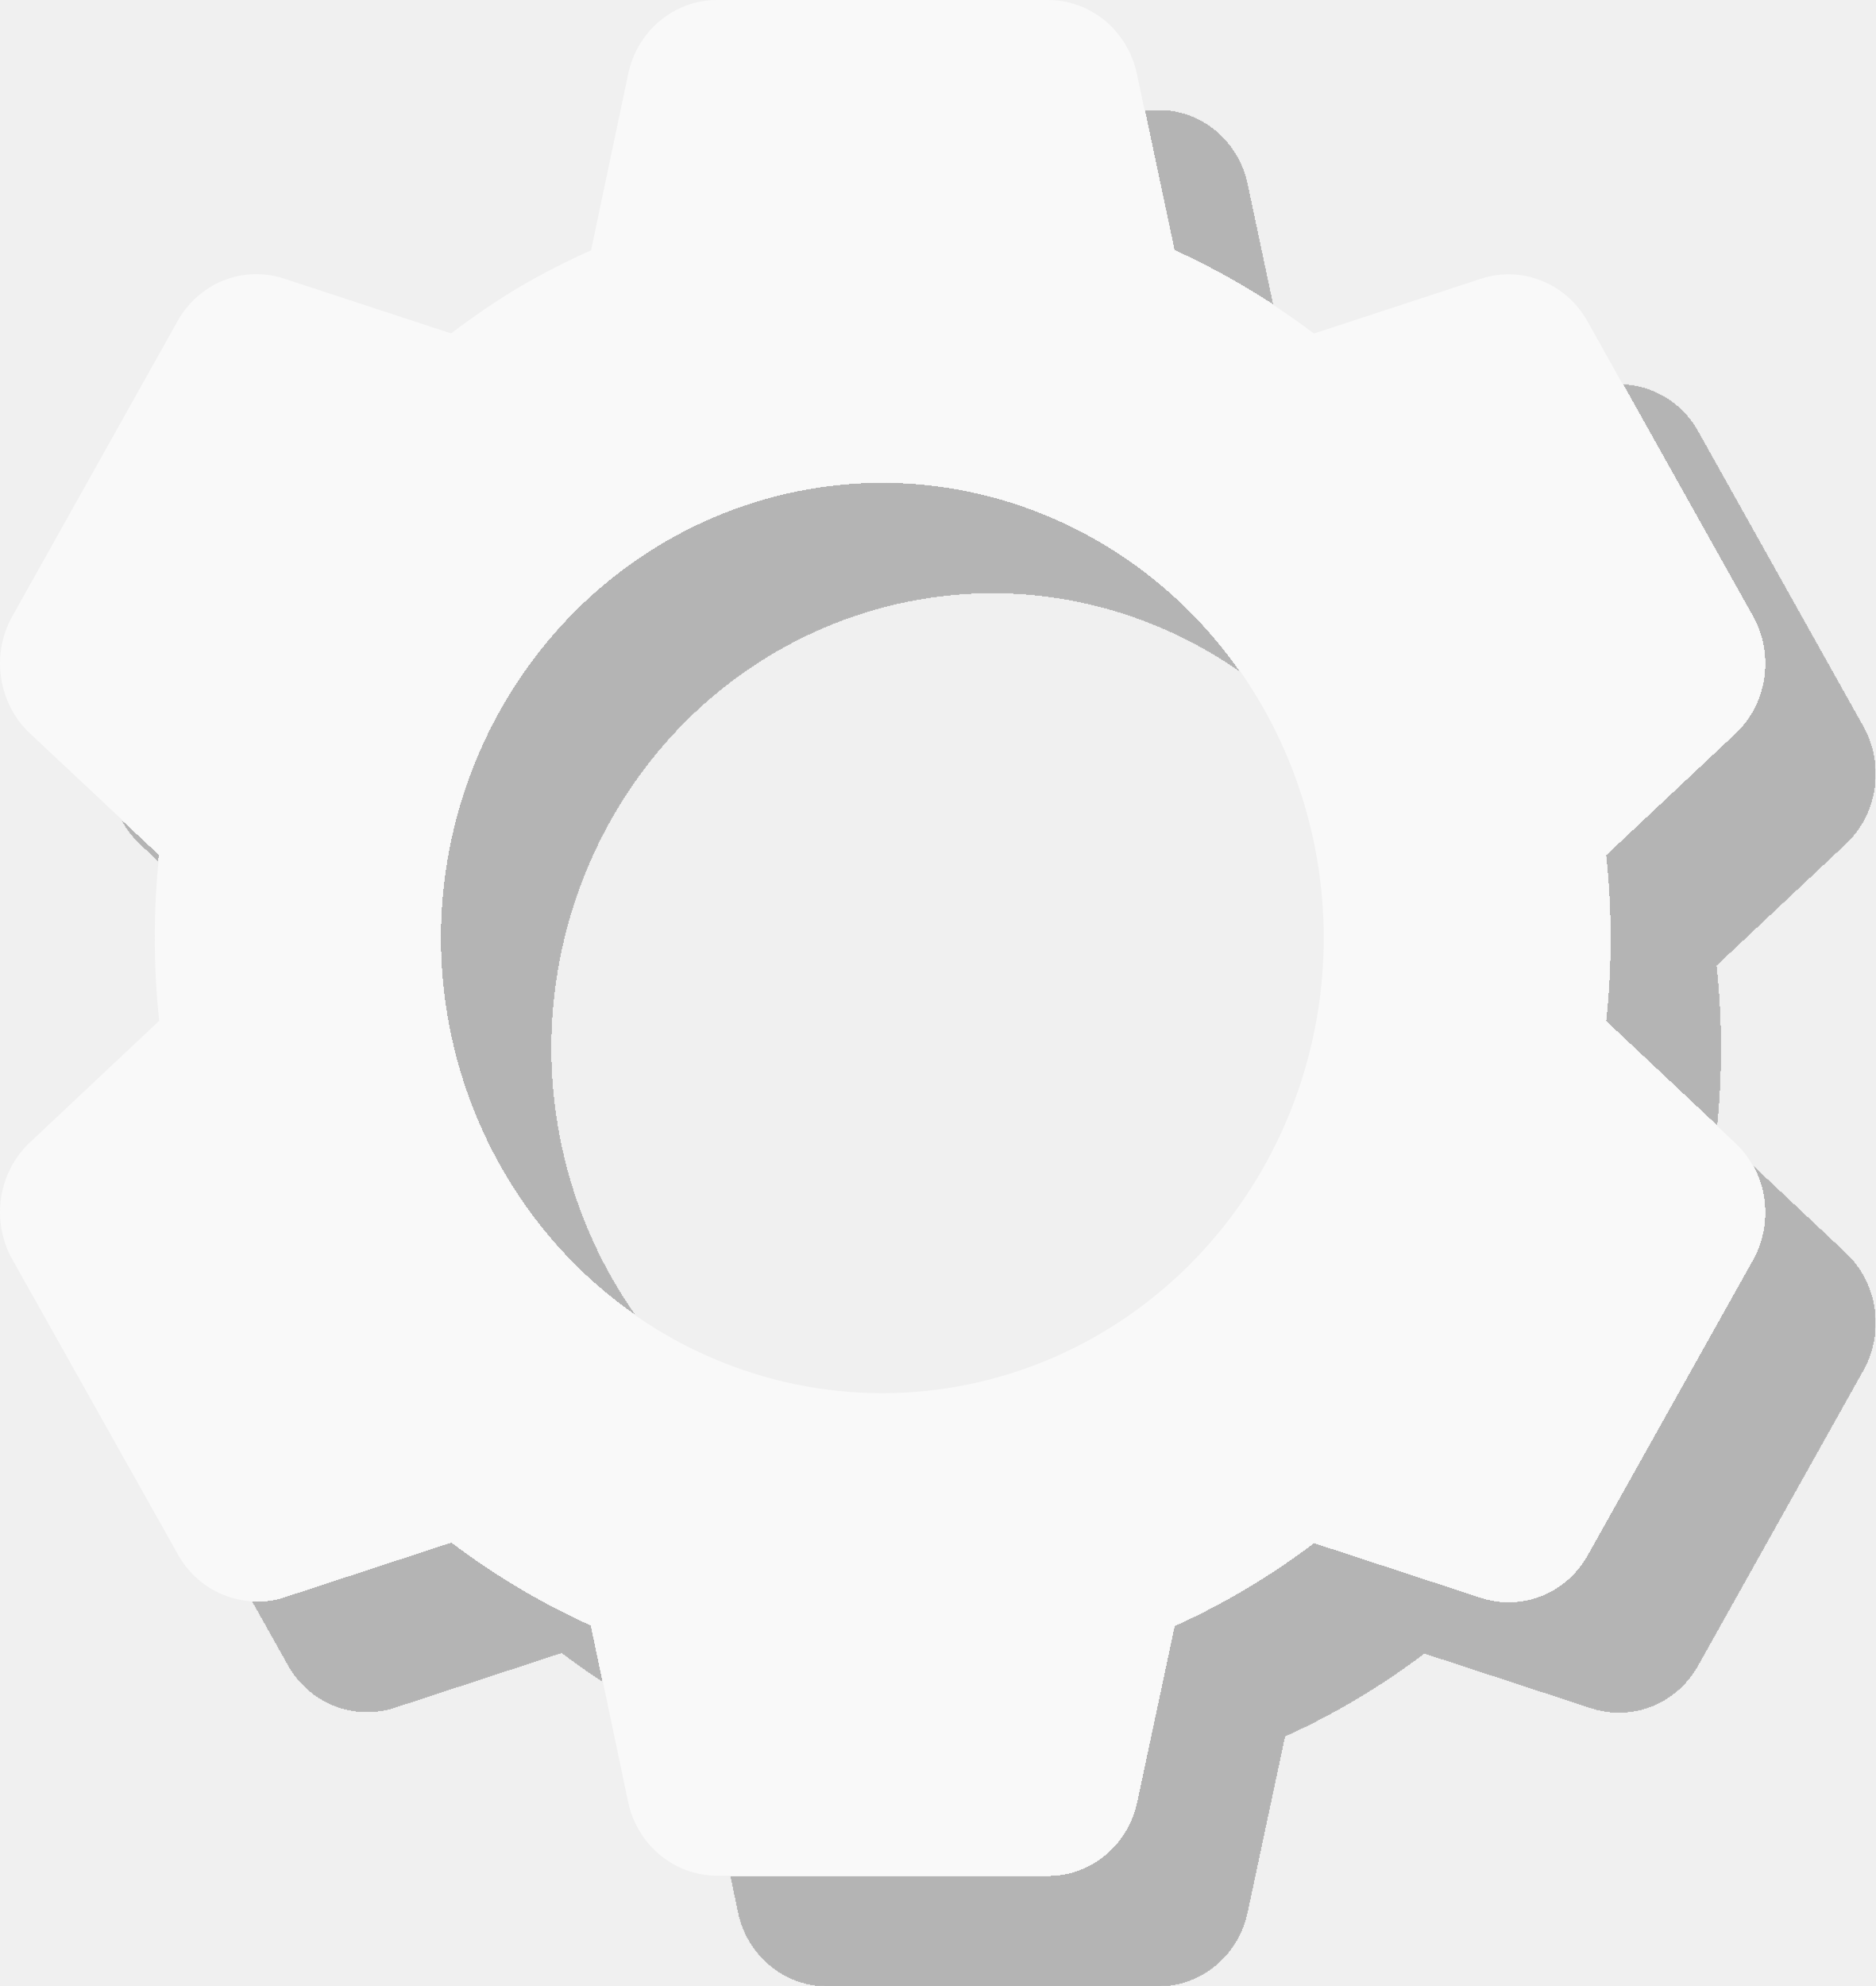
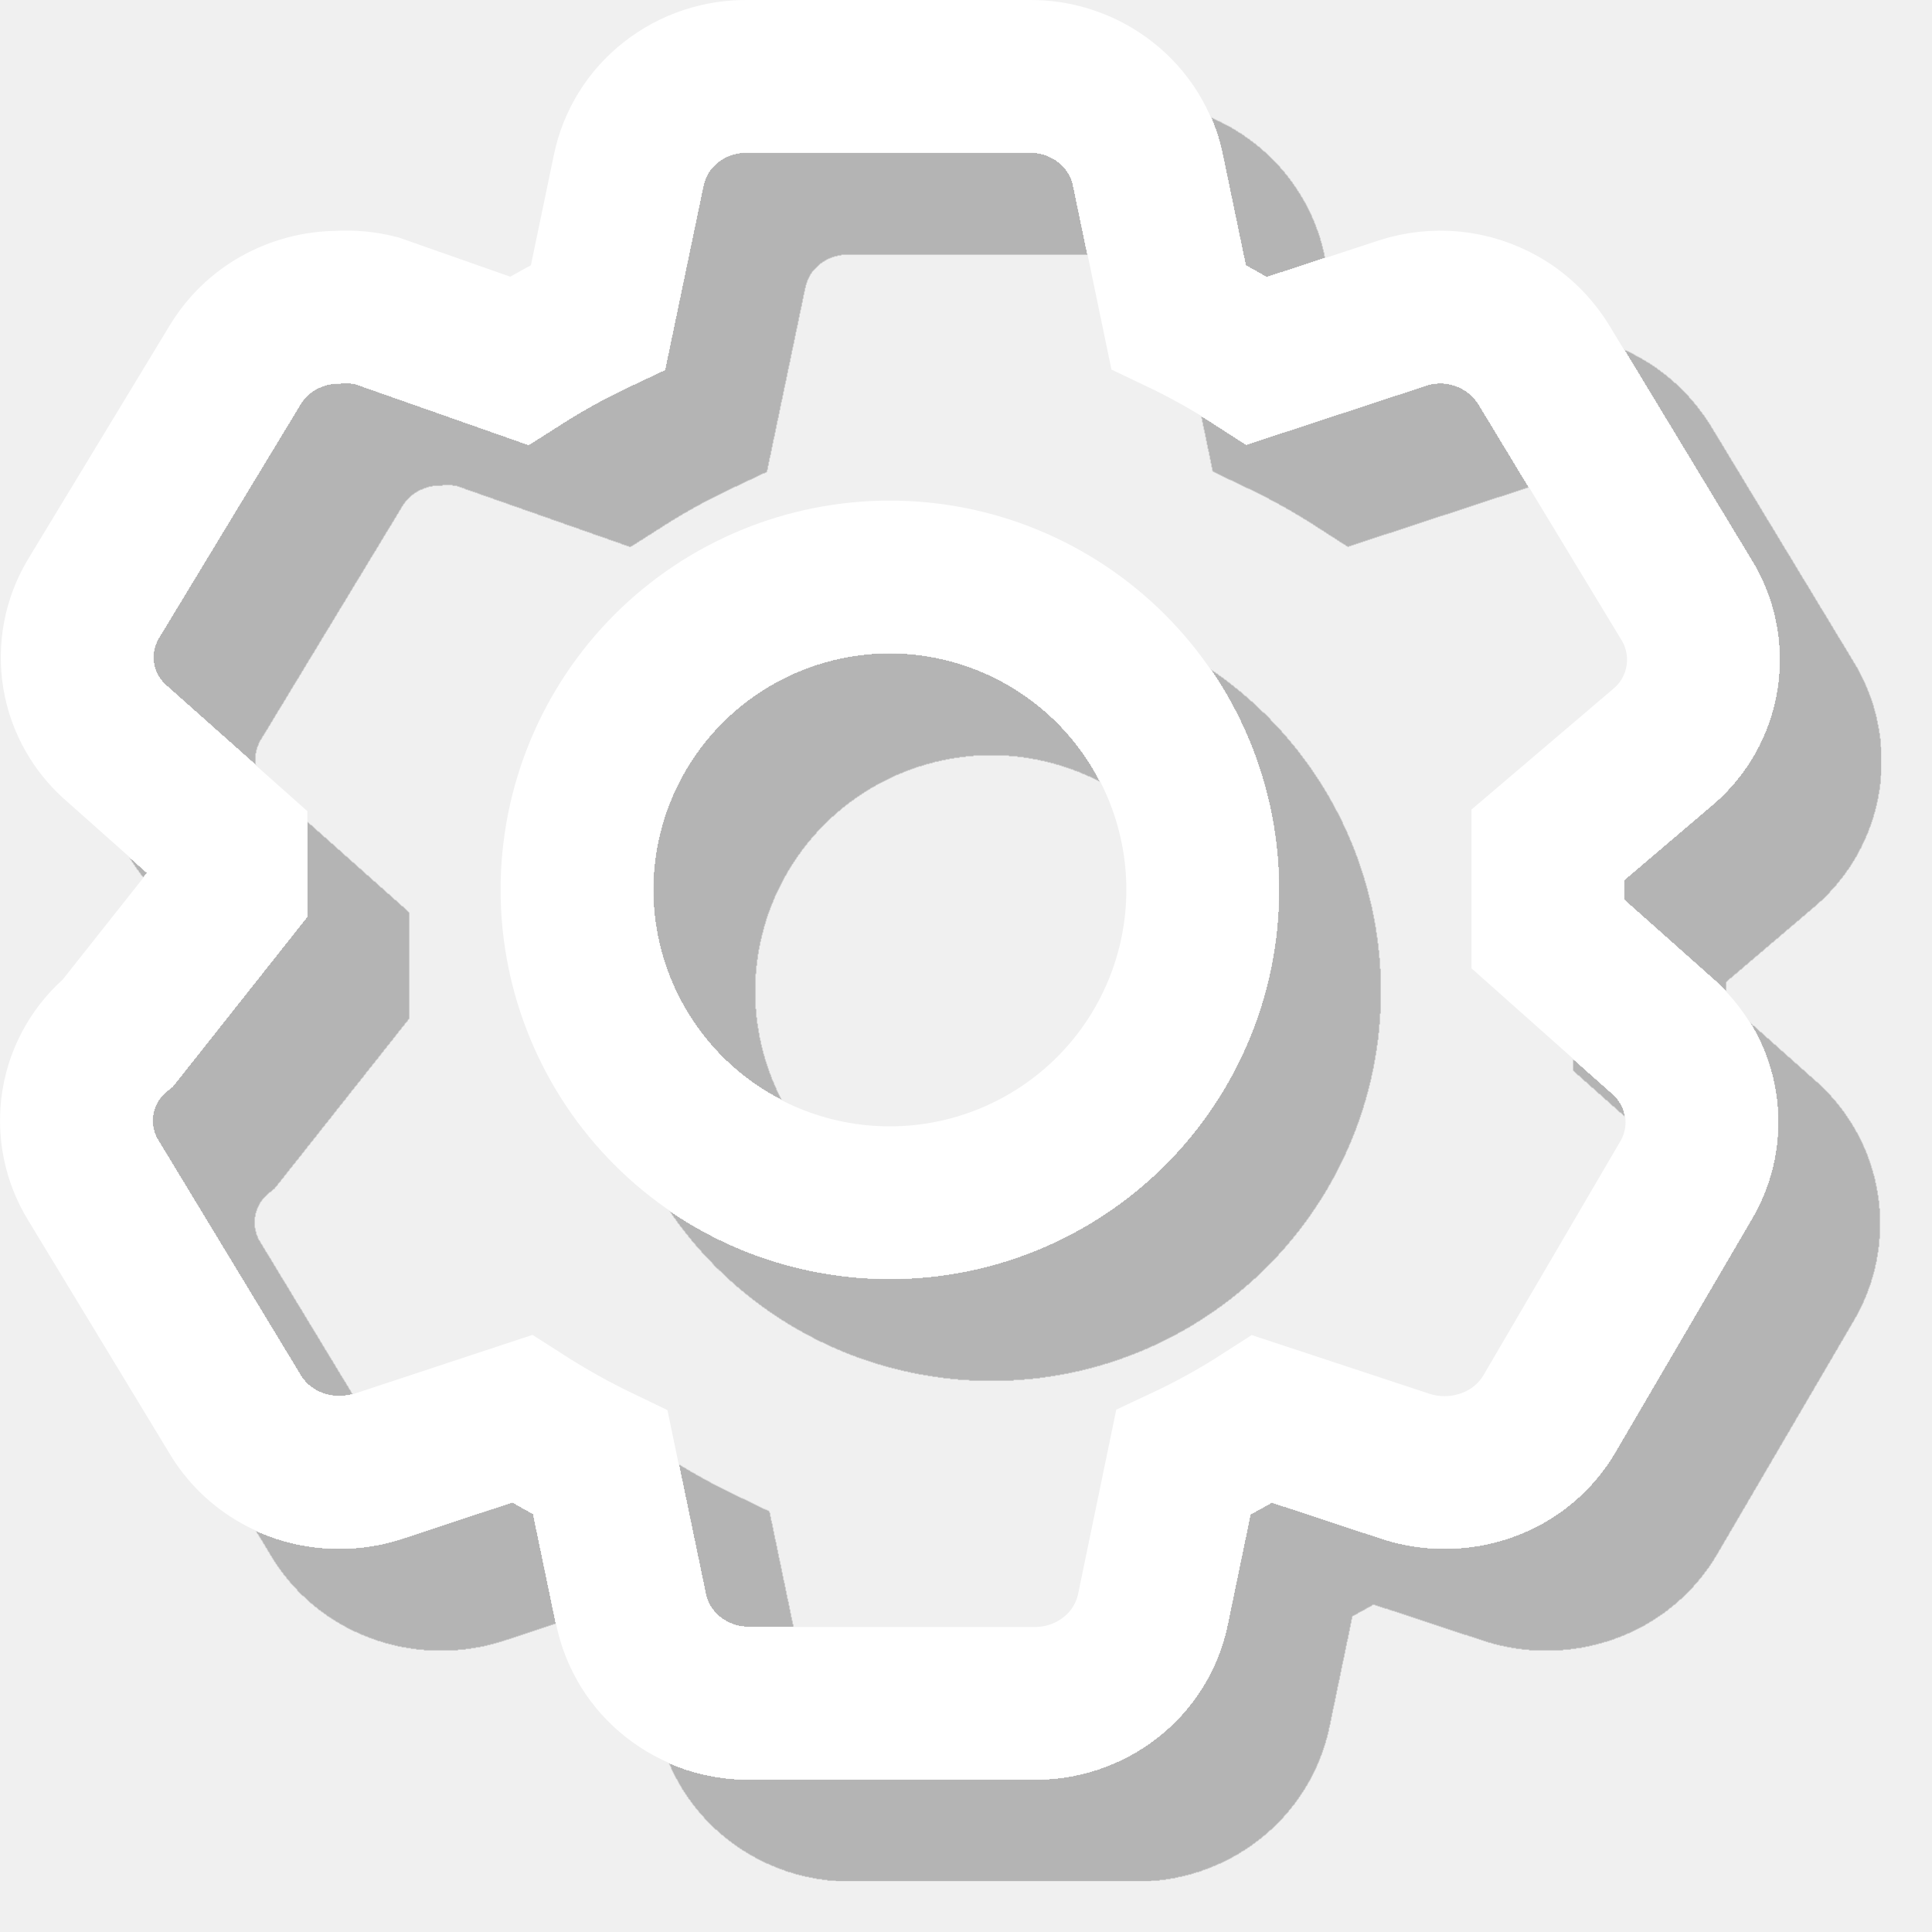
- <svg xmlns="http://www.w3.org/2000/svg" width="17" height="18" viewBox="0 0 17 18" fill="none">
-   <g filter="url(#filter0_d_586_20)">
-     <path d="M9.501 17H6.5C6.312 17 6.129 16.934 5.983 16.812C5.836 16.691 5.734 16.521 5.694 16.332L5.358 14.73C4.911 14.528 4.486 14.275 4.093 13.977L2.578 14.474C2.399 14.533 2.205 14.527 2.03 14.457C1.854 14.387 1.707 14.257 1.613 14.089L0.109 11.41C0.016 11.242 -0.019 11.046 0.01 10.855C0.039 10.664 0.13 10.488 0.268 10.357L1.443 9.252C1.39 8.752 1.39 8.247 1.443 7.746L0.268 6.644C0.13 6.513 0.039 6.337 0.01 6.145C-0.019 5.954 0.016 5.758 0.109 5.59L1.61 2.91C1.704 2.742 1.851 2.612 2.026 2.542C2.202 2.472 2.395 2.466 2.575 2.525L4.089 3.022C4.291 2.869 4.5 2.726 4.716 2.597C4.925 2.476 5.139 2.366 5.358 2.269L5.695 0.669C5.735 0.48 5.836 0.31 5.983 0.188C6.129 0.067 6.312 0 6.5 0H9.501C9.689 0 9.871 0.067 10.018 0.188C10.164 0.31 10.266 0.48 10.306 0.669L10.645 2.269C11.092 2.473 11.517 2.726 11.911 3.023L13.427 2.526C13.606 2.467 13.799 2.474 13.974 2.544C14.15 2.614 14.296 2.743 14.39 2.911L15.891 5.591C16.082 5.937 16.017 6.375 15.732 6.644L14.557 7.749C14.611 8.25 14.611 8.755 14.557 9.256L15.732 10.361C16.017 10.631 16.082 11.068 15.891 11.414L14.39 14.094C14.296 14.262 14.149 14.392 13.974 14.462C13.799 14.532 13.605 14.538 13.426 14.479L11.911 13.982C11.518 14.28 11.094 14.533 10.646 14.735L10.306 16.332C10.265 16.521 10.164 16.691 10.017 16.812C9.871 16.933 9.689 17 9.501 17ZM7.997 4.373C6.935 4.373 5.917 4.808 5.166 5.582C4.416 6.356 3.994 7.406 3.994 8.5C3.994 9.594 4.416 10.644 5.166 11.418C5.917 12.192 6.935 12.627 7.997 12.627C9.059 12.627 10.077 12.192 10.828 11.418C11.578 10.644 12 9.594 12 8.5C12 7.406 11.578 6.356 10.828 5.582C10.077 4.808 9.059 4.373 7.997 4.373Z" fill="#F9F9F9" />
+ <svg xmlns="http://www.w3.org/2000/svg" width="19" height="19" viewBox="0 0 19 19" fill="none">
+   <g filter="url(#filter0_d_596_3)">
+     <path d="M15.221 9.186L16.334 10.176C16.539 10.348 16.677 10.587 16.721 10.851C16.765 11.115 16.713 11.386 16.575 11.615L15.234 13.907C15.13 14.082 14.981 14.227 14.803 14.326C14.623 14.426 14.42 14.479 14.214 14.48C14.087 14.481 13.96 14.462 13.838 14.424L12.414 13.954C12.165 14.114 11.905 14.257 11.636 14.383L11.337 15.827C11.282 16.092 11.134 16.329 10.92 16.496C10.703 16.666 10.434 16.755 10.159 16.75H7.382C7.106 16.755 6.838 16.666 6.621 16.496C6.407 16.329 6.26 16.092 6.205 15.827L5.905 14.383C5.639 14.255 5.381 14.111 5.133 13.952L3.704 14.424C3.582 14.462 3.455 14.481 3.328 14.48C3.122 14.479 2.92 14.426 2.74 14.326C2.563 14.227 2.414 14.083 2.31 13.908L0.92 11.615C0.776 11.384 0.721 11.108 0.765 10.839C0.809 10.57 0.95 10.327 1.161 10.154L2.273 8.75V8.314L1.16 7.324C0.955 7.152 0.817 6.913 0.773 6.649C0.729 6.385 0.781 6.114 0.919 5.885L2.308 3.593C2.413 3.418 2.561 3.273 2.739 3.174C2.919 3.074 3.121 3.021 3.326 3.02C3.453 3.012 3.58 3.023 3.703 3.054L5.103 3.546C5.354 3.386 5.613 3.243 5.881 3.117L6.182 1.673C6.237 1.408 6.384 1.171 6.598 1.004C6.814 0.834 7.083 0.745 7.358 0.75H10.113C10.388 0.745 10.656 0.834 10.873 1.004C11.088 1.172 11.236 1.41 11.289 1.673L11.589 3.117C11.856 3.244 12.113 3.388 12.361 3.548L13.791 3.078C13.95 3.026 14.118 3.008 14.284 3.024C14.45 3.041 14.611 3.092 14.756 3.174C14.934 3.274 15.082 3.42 15.187 3.592L16.575 5.885C16.721 6.114 16.779 6.389 16.738 6.657C16.697 6.926 16.559 7.171 16.351 7.346L15.221 8.308V9.186Z" stroke="white" stroke-width="1.5" />
+     <path d="M11.827 8.75C11.827 9.566 11.503 10.349 10.926 10.926C10.348 11.503 9.566 11.827 8.75 11.827C7.934 11.827 7.151 11.503 6.574 10.926C5.997 10.349 5.673 9.566 5.673 8.75C5.673 7.934 5.997 7.151 6.574 6.574C7.151 5.997 7.934 5.673 8.75 5.673C9.566 5.673 10.348 5.997 10.926 6.574C11.503 7.151 11.827 7.934 11.827 8.75Z" stroke="white" stroke-width="1.5" />
  </g>
  <defs>
-     <filter id="filter0_d_586_20" x="0" y="0" width="17" height="18" filterUnits="userSpaceOnUse" color-interpolation-filters="sRGB">
+     <filter id="filter0_d_596_3" x="0" y="0" width="18.501" height="18.5" filterUnits="userSpaceOnUse" color-interpolation-filters="sRGB">
      <feFlood flood-opacity="0" result="BackgroundImageFix" />
      <feColorMatrix in="SourceAlpha" type="matrix" values="0 0 0 0 0 0 0 0 0 0 0 0 0 0 0 0 0 0 127 0" result="hardAlpha" />
      <feOffset dx="1" dy="1" />
      <feComposite in2="hardAlpha" operator="out" />
      <feColorMatrix type="matrix" values="0 0 0 0 0 0 0 0 0 0 0 0 0 0 0 0 0 0 0.25 0" />
-       <feBlend mode="normal" in2="BackgroundImageFix" result="effect1_dropShadow_586_20" />
-       <feBlend mode="normal" in="SourceGraphic" in2="effect1_dropShadow_586_20" result="shape" />
+       <feBlend mode="normal" in2="BackgroundImageFix" result="effect1_dropShadow_596_3" />
+       <feBlend mode="normal" in="SourceGraphic" in2="effect1_dropShadow_596_3" result="shape" />
    </filter>
  </defs>
</svg>
